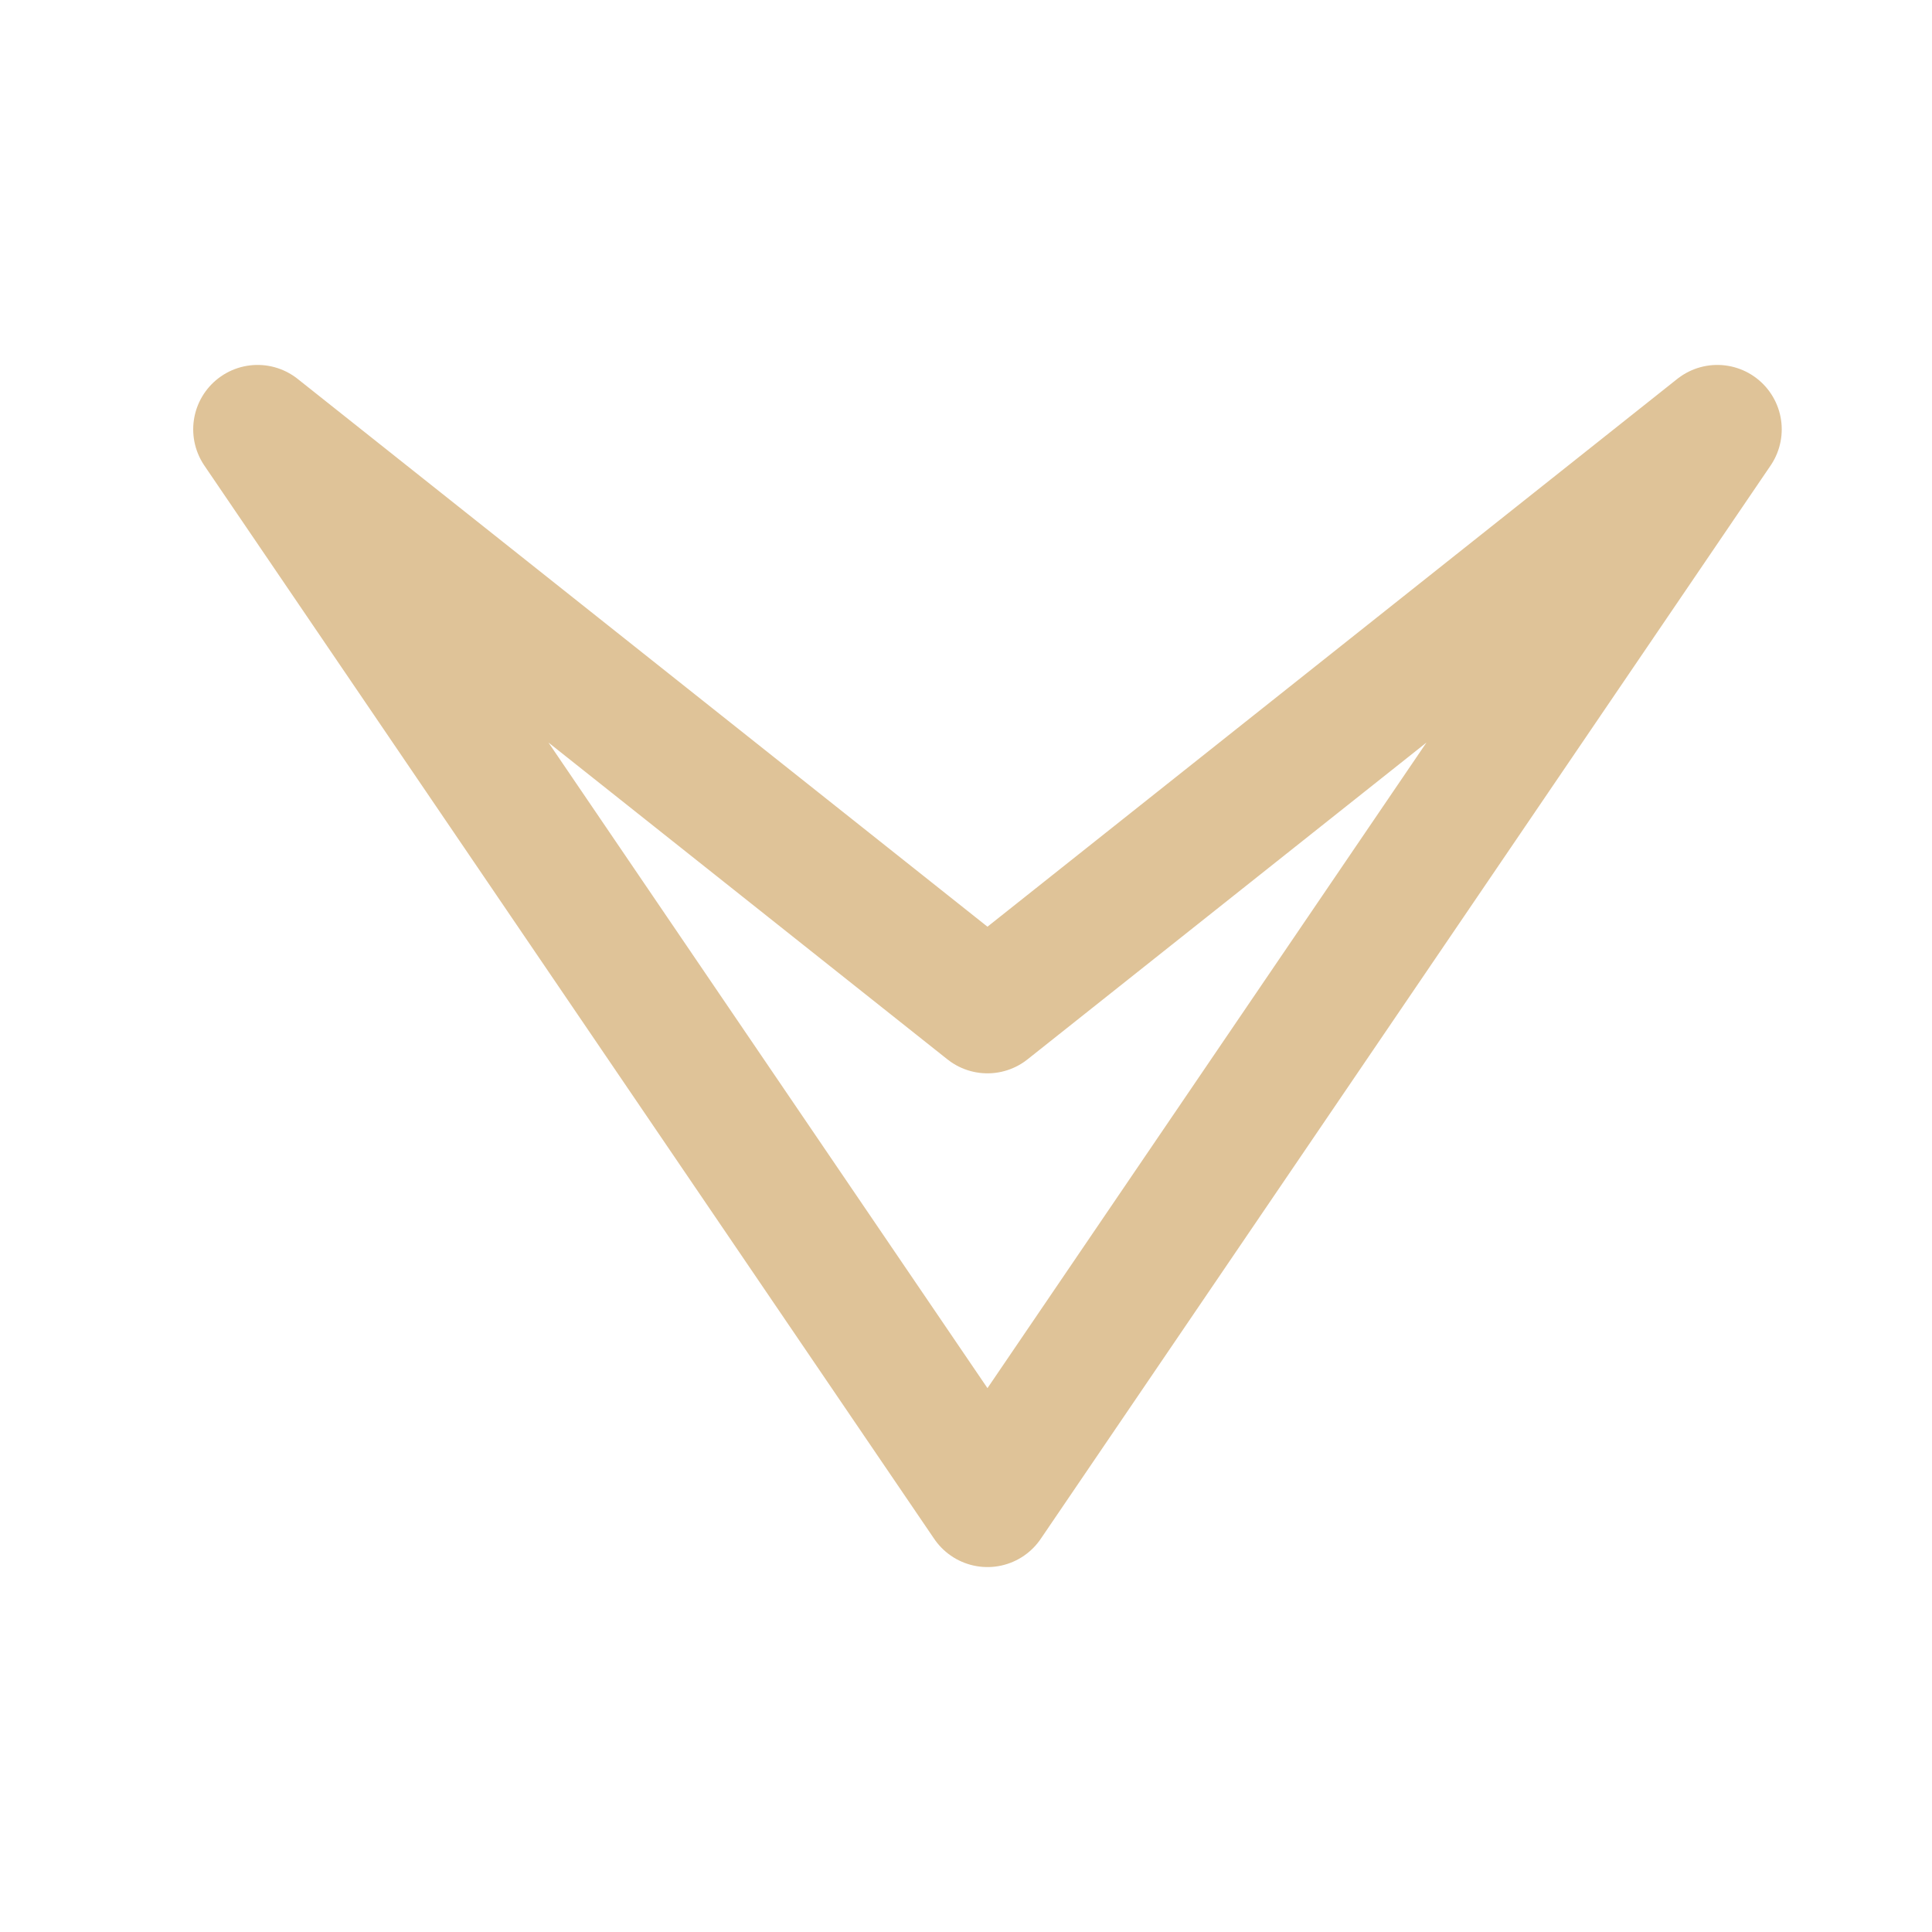
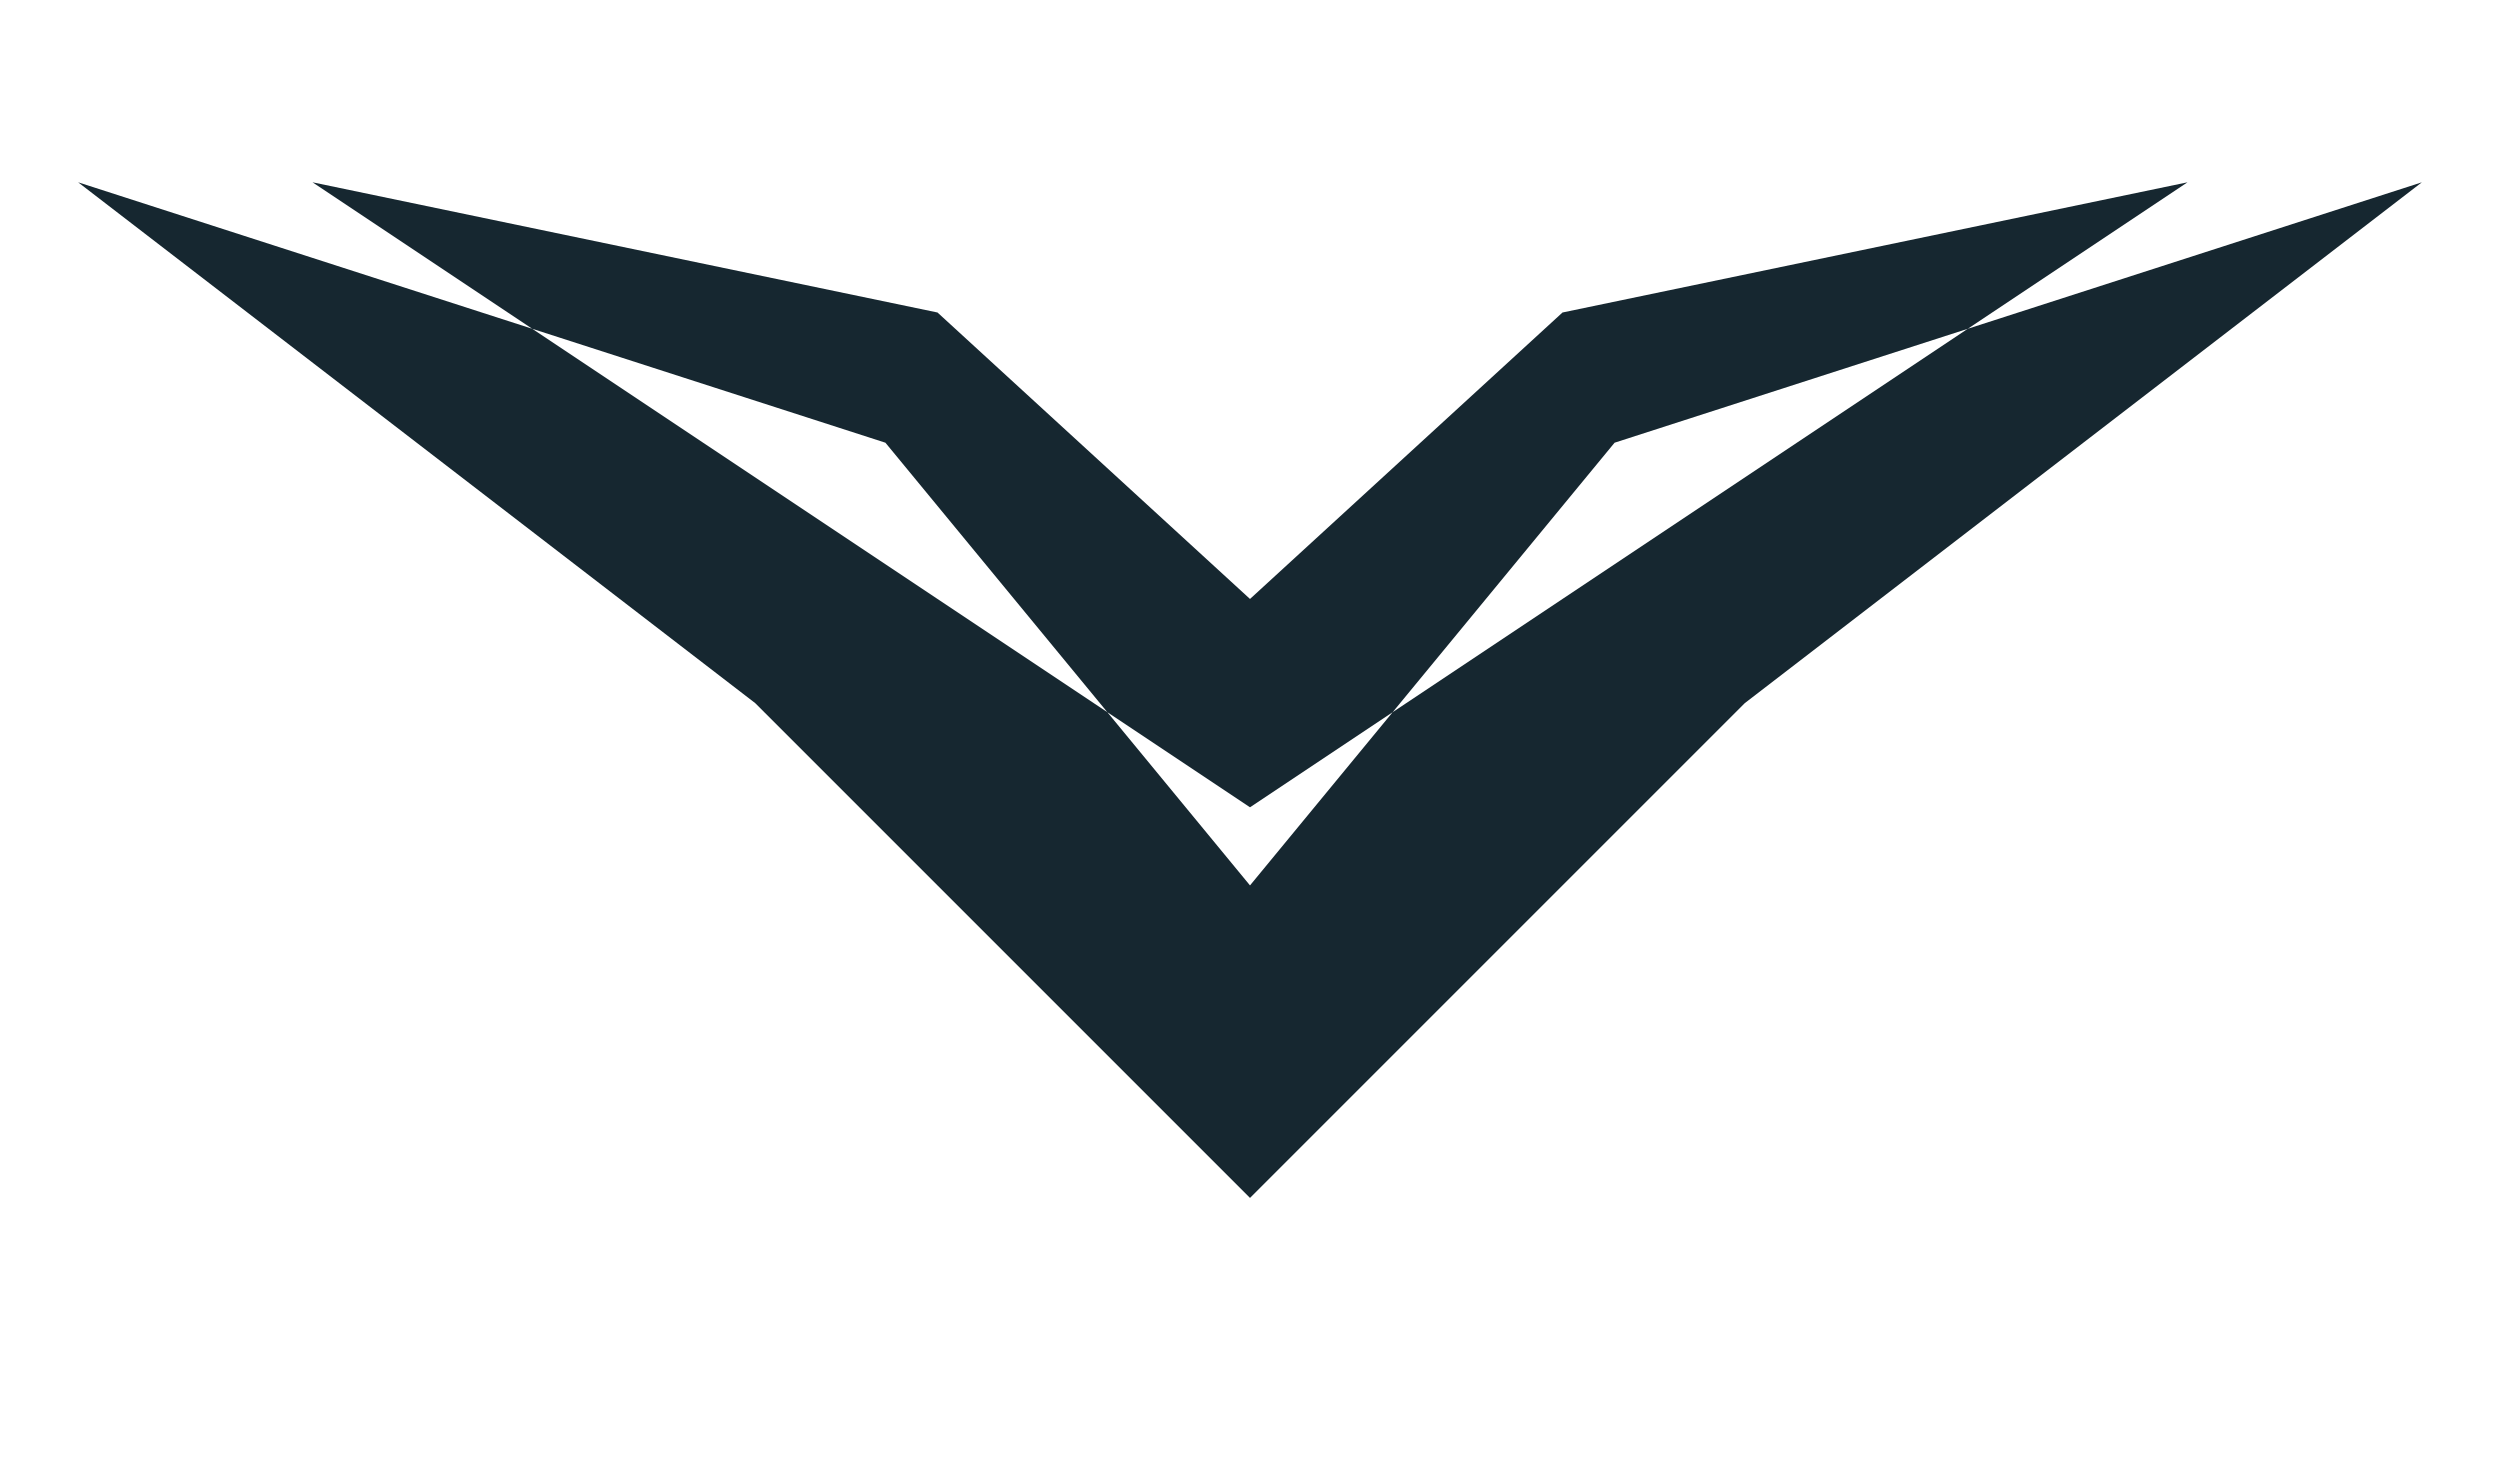
- <svg xmlns="http://www.w3.org/2000/svg" viewBox="0 0 90 90" style="color:#dfc398">
-   <path d="M12 20l34 50 34-50-34 27z" fill="none" stroke="currentColor" stroke-width="6" stroke-linejoin="round" />
+ <svg xmlns="http://www.w3.org/2000/svg" viewBox="0 0 96 56">
+   <path fill="#162730" d="M3 7 34 17 48 34 62 17 93 7 67 27 48 46 29 27Z M12 7 36 12 48 23 60 12 84 7 48 31Z" fill-rule="evenodd" />
</svg>
